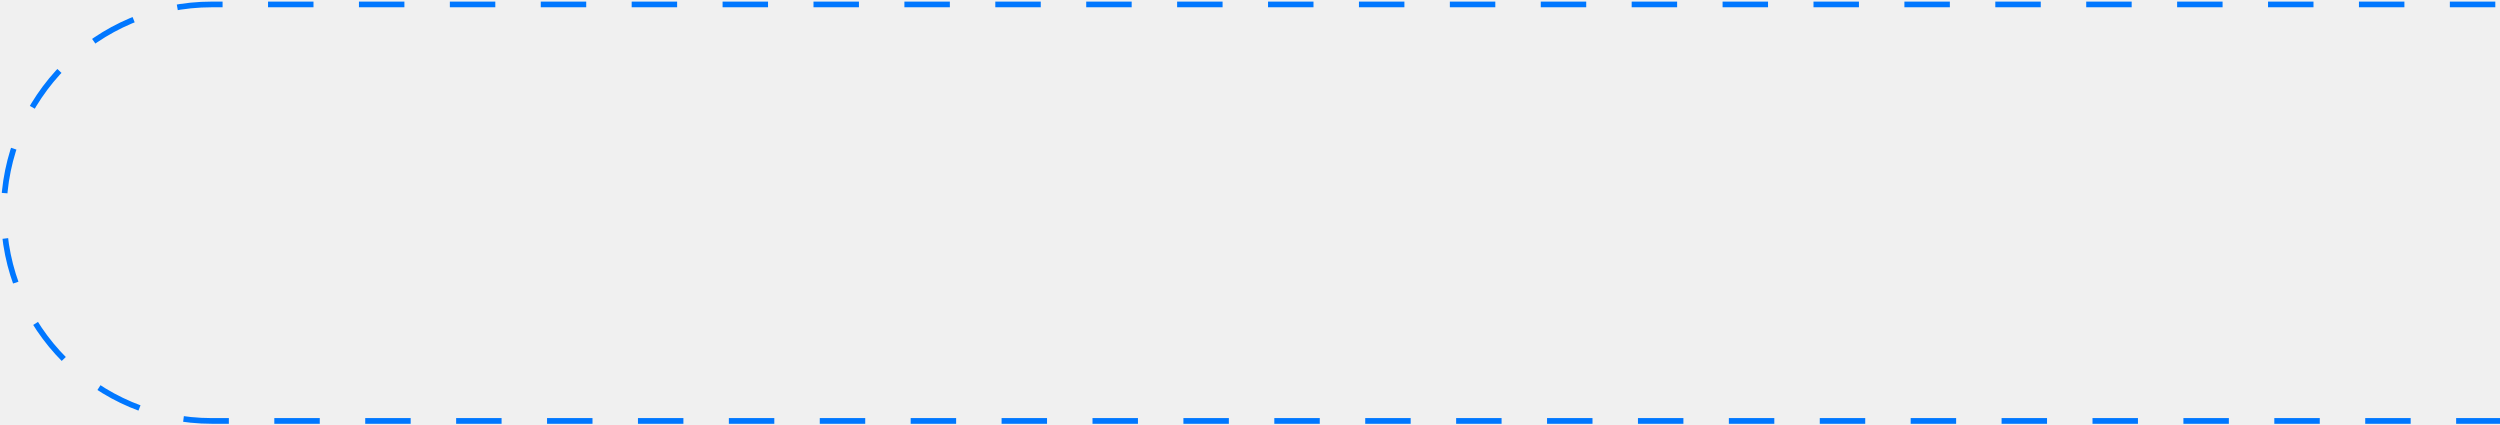
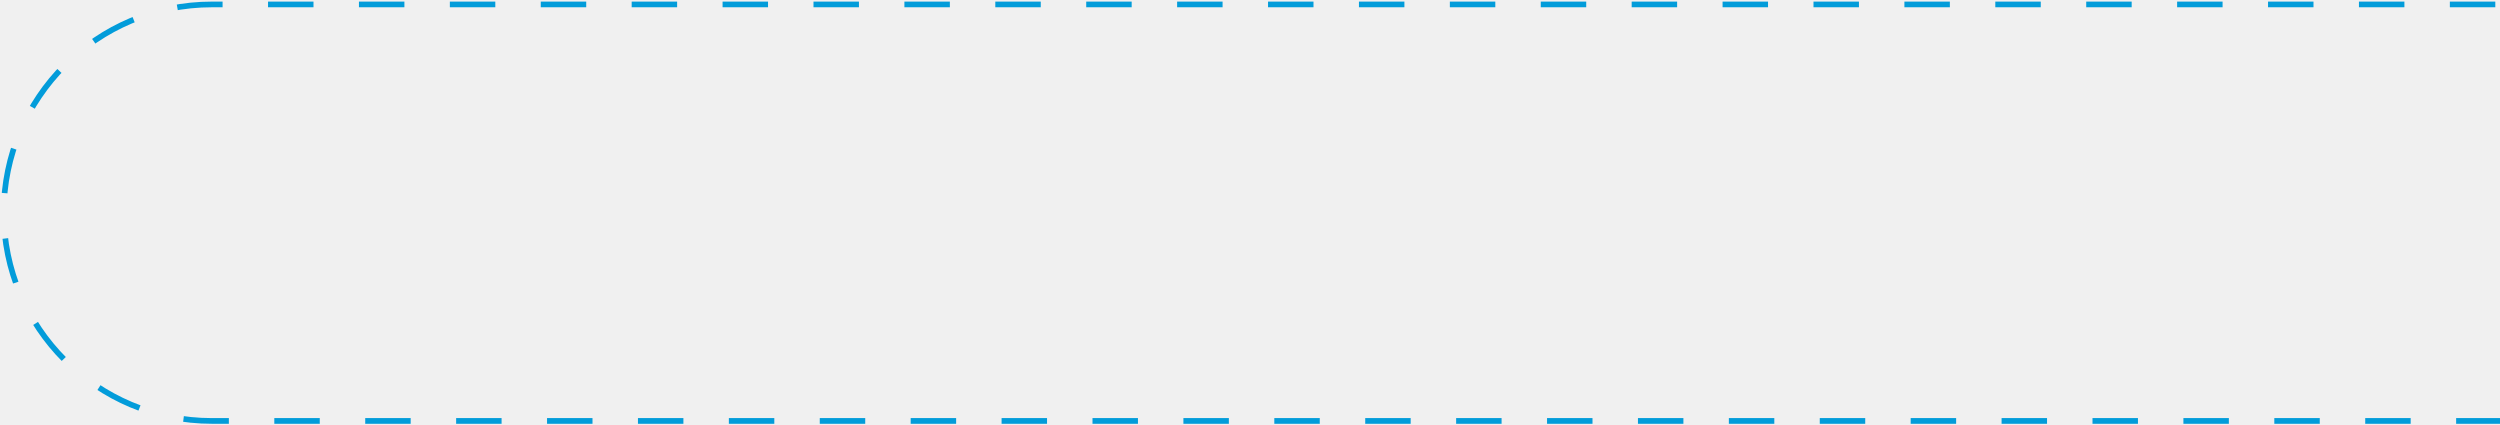
<svg xmlns="http://www.w3.org/2000/svg" width="660" height="112" viewBox="0 0 660 112" fill="none">
  <g clip-path="url(#clip0_4521_230487)">
    <g clip-path="url(#clip1_4521_230487)">
      <mask id="mask0_4521_230487" style="mask-type:alpha" maskUnits="userSpaceOnUse" x="0" y="0" width="660" height="112">
-         <path d="M0 112H660V0H0V112Z" fill="#0077FF" />
+         <path d="M0 112H660V0H0V112Z" fill="#029cda" />
      </mask>
      <g mask="url(#mask0_4521_230487)">
-         <path d="M660.419 111.127H55.955C25.591 111.127 0.977 86.513 0.977 56.149C0.977 25.786 25.591 1.171 55.955 1.171H1179.9C1212.63 1.171 1239.16 -25.358 1239.16 -58.084C1239.16 -90.81 1212.63 -117.34 1179.9 -117.34H201.645H54.369C24.881 -117.34 0.977 -141.244 0.977 -170.732C0.977 -200.219 24.881 -224.123 54.369 -224.123H1183.28C1214.14 -224.123 1239.16 -249.139 1239.16 -279.998C1239.16 -310.857 1214.14 -335.873 1183.28 -335.873H56.355C25.771 -335.873 0.977 -360.667 0.977 -391.252C0.977 -421.836 25.771 -446.63 56.355 -446.63H1182.79C1213.92 -446.63 1239.16 -471.868 1239.16 -503.002C1239.16 -534.135 1213.92 -559.373 1182.79 -559.373H55.362C25.326 -559.373 0.977 -583.722 0.977 -613.758C0.977 -643.794 25.326 -668.143 55.362 -668.143H827.262" stroke="#0077FF" stroke-width="1.5" stroke-dasharray="12 12" />
+         <path d="M660.419 111.127H55.955C25.591 111.127 0.977 86.513 0.977 56.149C0.977 25.786 25.591 1.171 55.955 1.171H1179.9C1212.63 1.171 1239.16 -25.358 1239.16 -58.084C1239.16 -90.81 1212.63 -117.34 1179.9 -117.34H201.645H54.369C24.881 -117.34 0.977 -141.244 0.977 -170.732C0.977 -200.219 24.881 -224.123 54.369 -224.123H1183.28C1214.14 -224.123 1239.16 -249.139 1239.16 -279.998C1239.16 -310.857 1214.14 -335.873 1183.28 -335.873H56.355C25.771 -335.873 0.977 -360.667 0.977 -391.252C0.977 -421.836 25.771 -446.63 56.355 -446.63H1182.79C1213.92 -446.63 1239.16 -471.868 1239.16 -503.002C1239.16 -534.135 1213.92 -559.373 1182.79 -559.373H55.362C25.326 -559.373 0.977 -583.722 0.977 -613.758C0.977 -643.794 25.326 -668.143 55.362 -668.143H827.262" stroke="#029cda" stroke-width="1.5" stroke-dasharray="12 12" />
      </g>
    </g>
  </g>
  <defs>
    <clipPath id="clip0_4521_230487">
      <rect width="660" height="112" fill="white" transform="matrix(-1 0 0 -1 660 112)" />
    </clipPath>
    <clipPath id="clip1_4521_230487">
      <rect width="660" height="112" fill="white" transform="matrix(-1 0 0 -1 660 112)" />
    </clipPath>
  </defs>
</svg>
